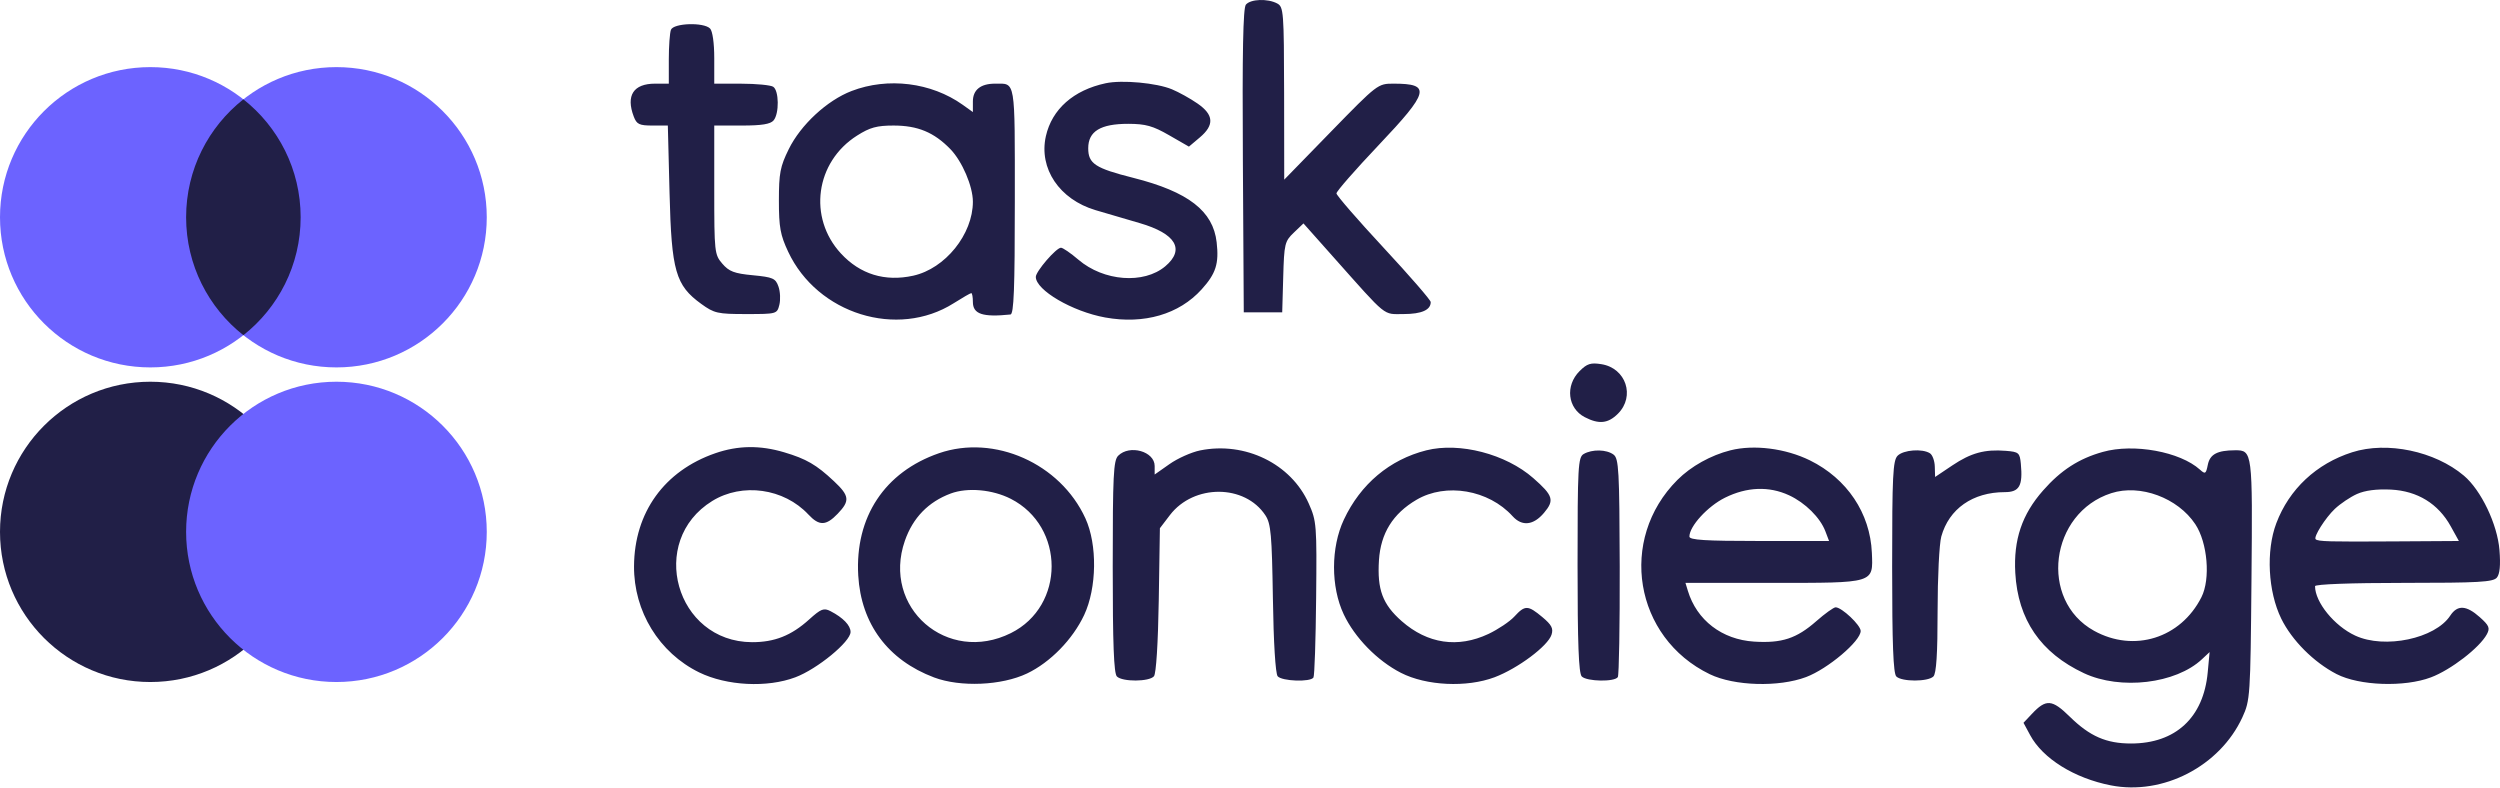
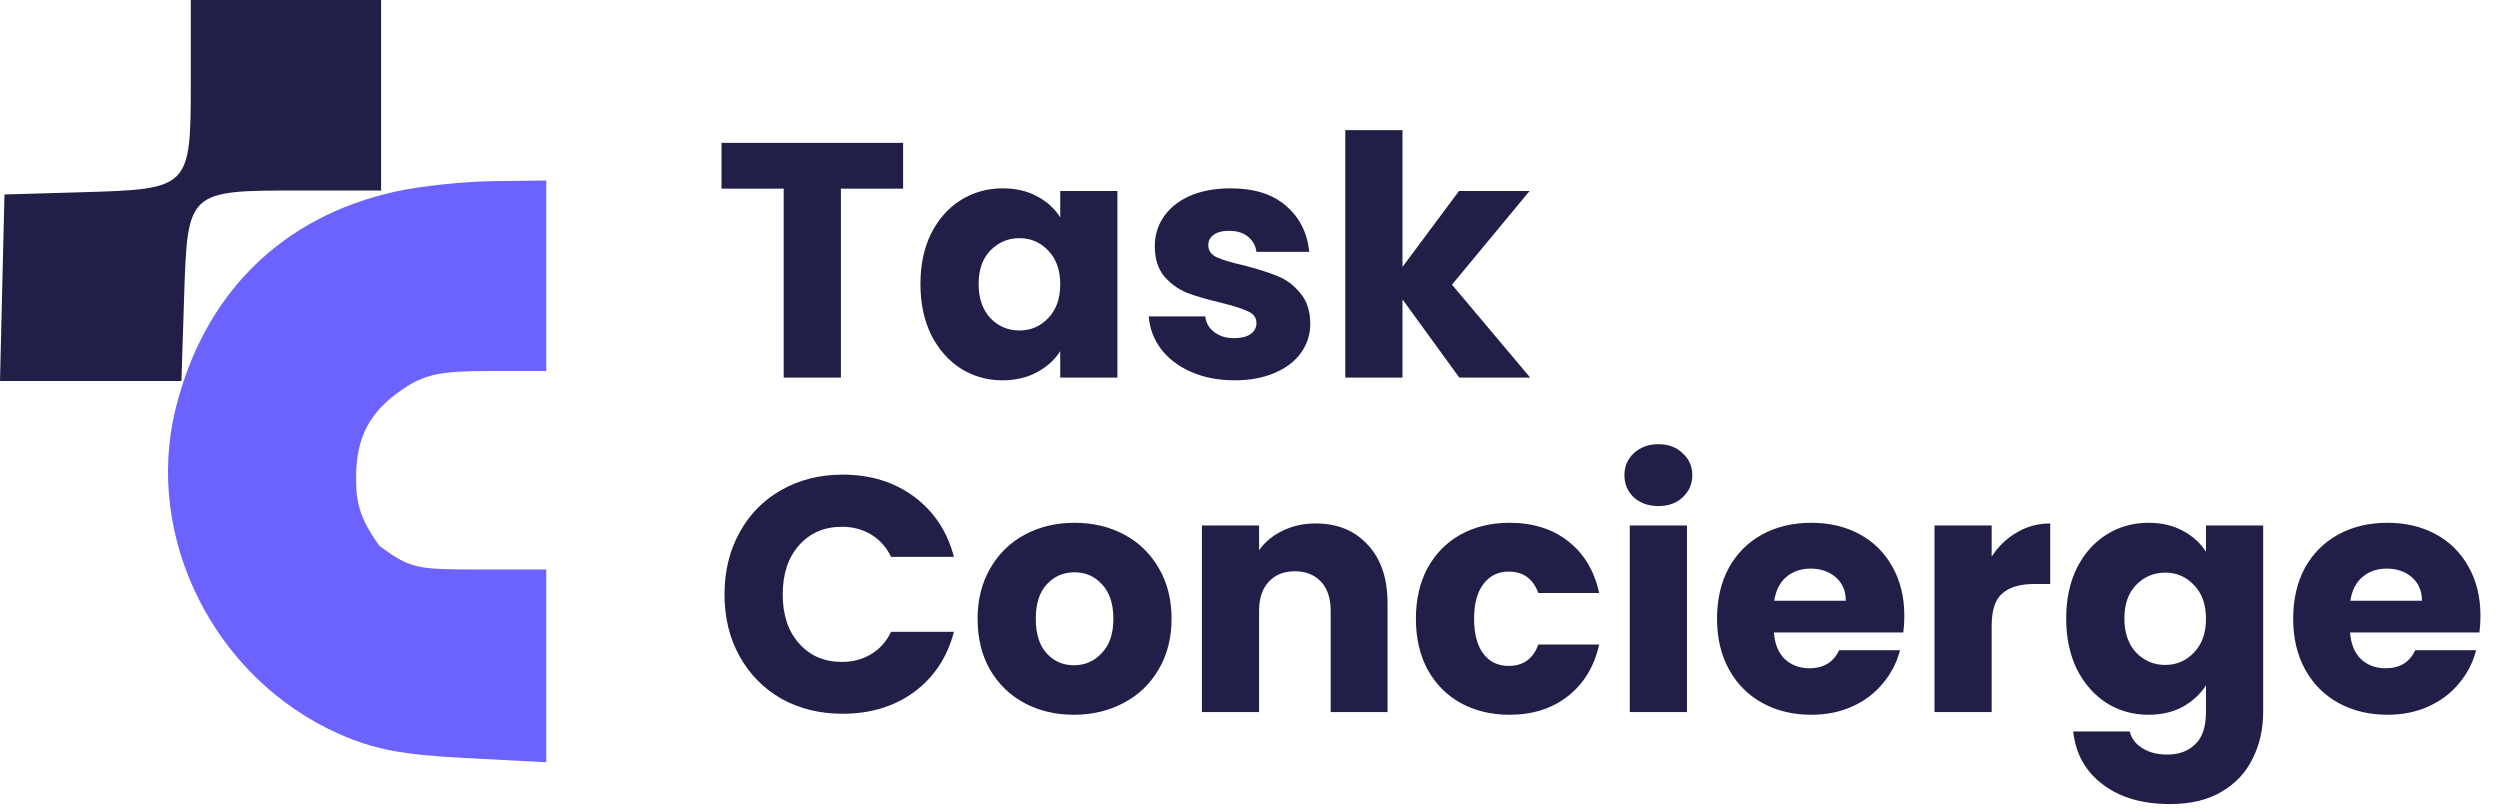
- <svg xmlns="http://www.w3.org/2000/svg" width="254" height="80" viewBox="0 0 254 80" fill="none">
-   <path fill-rule="evenodd" clip-rule="evenodd" d="M126.583 0.47C126.295 0.818 126.208 5.275 126.276 16.342L126.367 31.73H130.273L130.375 28.151C130.469 24.768 130.53 24.518 131.454 23.633L132.432 22.699L135.504 26.153C141.034 32.366 140.473 31.908 142.613 31.908C144.432 31.908 145.375 31.488 145.36 30.686C145.356 30.481 143.201 27.999 140.572 25.169C137.943 22.339 135.791 19.857 135.784 19.649C135.78 19.441 137.697 17.25 140.038 14.78C145.235 9.301 145.432 8.499 141.579 8.499C139.992 8.499 139.947 8.533 135.227 13.376L130.477 18.253L130.466 9.486C130.451 1.189 130.413 0.701 129.765 0.353C128.791 -0.166 127.06 -0.101 126.583 0.47ZM68.167 3.028C68.049 3.338 67.951 4.696 67.951 6.043V8.499H66.557C64.356 8.499 63.576 9.702 64.39 11.844C64.689 12.63 64.951 12.755 66.295 12.755H67.852L68.026 19.626C68.223 27.538 68.64 28.991 71.25 30.879C72.568 31.832 72.913 31.908 75.811 31.908C78.905 31.908 78.951 31.896 79.182 30.973C79.311 30.459 79.273 29.619 79.091 29.112C78.799 28.279 78.534 28.162 76.489 27.965C74.606 27.788 74.068 27.583 73.39 26.792C72.595 25.869 72.568 25.623 72.568 19.297V12.755H75.367C77.398 12.755 78.28 12.612 78.598 12.233C79.182 11.53 79.151 9.191 78.553 8.813C78.288 8.646 76.833 8.506 75.322 8.503L72.568 8.499V5.907C72.568 4.367 72.394 3.149 72.14 2.895C71.489 2.241 68.432 2.343 68.167 3.028ZM112.341 8.457C109.068 9.157 106.879 11.094 106.261 13.834C105.523 17.118 107.636 20.262 111.31 21.352C112.363 21.666 114.379 22.256 115.788 22.665C119.47 23.735 120.424 25.343 118.39 27.057C116.204 28.892 112.136 28.582 109.564 26.384C108.784 25.714 107.985 25.169 107.795 25.169C107.31 25.169 105.238 27.572 105.238 28.132C105.238 29.479 108.947 31.651 112.288 32.256C116.242 32.971 119.795 31.934 122.087 29.399C123.534 27.799 123.86 26.789 123.613 24.621C123.254 21.435 120.735 19.486 115.148 18.071C111.269 17.091 110.564 16.63 110.564 15.06C110.564 13.338 111.814 12.578 114.632 12.581C116.401 12.585 117.132 12.789 118.788 13.743L120.795 14.897L121.894 13.97C123.398 12.706 123.329 11.662 121.663 10.515C120.932 10.008 119.765 9.361 119.072 9.074C117.511 8.423 113.996 8.102 112.341 8.457ZM86.526 9.244C84.03 10.201 81.352 12.68 80.132 15.165C79.265 16.925 79.136 17.602 79.136 20.379C79.136 23.092 79.28 23.875 80.079 25.578C83.045 31.9 91.178 34.428 96.898 30.807C97.788 30.243 98.591 29.781 98.682 29.781C98.773 29.781 98.845 30.186 98.845 30.678C98.845 31.915 99.837 32.245 102.663 31.953C103.007 31.919 103.106 29.35 103.106 20.421C103.106 7.901 103.208 8.499 101.102 8.499C99.629 8.499 98.845 9.127 98.845 10.307V11.386L97.807 10.644C94.614 8.374 90.212 7.829 86.526 9.244ZM87.076 13.777C82.845 16.456 82.072 22.108 85.436 25.752C87.386 27.867 89.913 28.643 92.78 28.011C96.03 27.296 98.845 23.807 98.845 20.493C98.845 18.923 97.757 16.388 96.557 15.15C94.894 13.44 93.242 12.755 90.784 12.755C89.083 12.755 88.382 12.948 87.076 13.777ZM160.485 37.704C159.007 39.18 159.269 41.484 161.015 42.385C162.454 43.13 163.382 43.032 164.382 42.033C166.155 40.262 165.2 37.398 162.704 37.001C161.617 36.827 161.246 36.944 160.485 37.704ZM72.678 46.047C67.496 47.837 64.451 52.067 64.417 57.523C64.386 62.12 66.97 66.327 71.038 68.317C73.837 69.683 77.947 69.891 80.807 68.813C83.034 67.977 86.417 65.2 86.417 64.208C86.417 63.542 85.659 62.755 84.386 62.097C83.697 61.741 83.42 61.847 82.212 62.937C80.394 64.579 78.689 65.252 76.398 65.245C68.651 65.211 65.769 54.969 72.364 50.901C75.417 49.017 79.644 49.611 82.129 52.271C83.231 53.452 83.924 53.433 85.11 52.195C86.371 50.879 86.314 50.379 84.731 48.892C82.943 47.212 81.92 46.622 79.667 45.952C77.212 45.222 74.977 45.252 72.678 46.047ZM95.401 46.047C89.882 47.954 86.856 52.536 87.197 58.465C87.485 63.391 90.212 67.061 94.901 68.828C97.579 69.834 101.761 69.656 104.352 68.423C106.708 67.296 108.985 64.965 110.151 62.483C111.443 59.728 111.5 55.328 110.276 52.661C107.723 47.084 101.026 44.106 95.401 46.047ZM121.928 45.763C121.049 45.945 119.651 46.565 118.822 47.152L117.314 48.211V47.345C117.314 45.862 114.769 45.143 113.61 46.3C113.125 46.781 113.053 48.306 113.053 57.579C113.053 65.445 113.167 68.415 113.477 68.73C114.042 69.29 116.769 69.274 117.242 68.707C117.466 68.438 117.659 65.343 117.731 60.962L117.845 53.667L118.867 52.328C121.288 49.165 126.481 49.18 128.568 52.362C129.125 53.206 129.223 54.325 129.326 60.795C129.394 65.302 129.587 68.434 129.81 68.707C130.235 69.214 133.148 69.32 133.447 68.835C133.557 68.661 133.678 65.029 133.719 60.765C133.795 53.323 133.765 52.941 132.966 51.151C131.17 47.114 126.5 44.836 121.928 45.763ZM144.92 45.752C141.197 46.69 138.235 49.176 136.538 52.793C135.208 55.623 135.204 59.623 136.523 62.415C137.644 64.791 139.932 67.129 142.333 68.359C144.909 69.679 149.022 69.872 151.848 68.809C154.219 67.912 157.269 65.635 157.636 64.484C157.837 63.849 157.647 63.486 156.701 62.695C155.235 61.473 154.943 61.465 153.863 62.638C153.39 63.153 152.201 63.947 151.227 64.409C148.121 65.869 145.041 65.415 142.416 63.111C140.469 61.397 139.913 59.906 140.102 56.917C140.28 54.178 141.515 52.188 143.92 50.776C146.909 49.021 151.246 49.763 153.678 52.445C154.636 53.504 155.799 53.38 156.875 52.101C157.951 50.826 157.803 50.349 155.784 48.578C152.988 46.123 148.291 44.904 144.92 45.752ZM175.81 45.752C173.818 46.255 171.814 47.371 170.432 48.752C164.375 54.802 166.034 64.787 173.712 68.499C176.197 69.702 180.723 69.834 183.496 68.79C185.704 67.962 189.045 65.139 189.045 64.106C189.045 63.516 187.125 61.703 186.5 61.703C186.299 61.703 185.42 62.335 184.541 63.107C182.53 64.874 181.034 65.366 178.216 65.188C174.954 64.98 172.39 63.013 171.485 60.02L171.242 59.221H180.075C190.519 59.221 190.31 59.286 190.182 56.168C190.011 52.142 187.659 48.631 183.886 46.773C181.405 45.555 178.212 45.15 175.81 45.752ZM213.644 45.915C211.219 46.592 209.39 47.772 207.583 49.827C205.431 52.263 204.564 54.836 204.753 58.207C205.019 62.956 207.333 66.338 211.731 68.397C215.447 70.137 221.064 69.471 223.723 66.974L224.496 66.251L224.303 68.325C223.878 72.907 221.038 75.54 216.511 75.54C214 75.54 212.322 74.806 210.303 72.827C208.481 71.037 207.882 70.996 206.428 72.543L205.587 73.436L206.265 74.692C207.545 77.069 210.753 79.066 214.462 79.793C219.761 80.837 225.538 77.844 227.825 72.88C228.617 71.155 228.644 70.761 228.75 58.93C228.867 45.877 228.852 45.741 227.087 45.748C225.269 45.756 224.53 46.153 224.314 47.22C224.128 48.154 224.053 48.2 223.519 47.719C221.496 45.892 216.791 45.029 213.644 45.915ZM238.981 45.949C235.344 47.11 232.583 49.691 231.272 53.164C230.212 55.968 230.428 60.103 231.776 62.857C232.856 65.059 235.079 67.288 237.394 68.484C239.7 69.675 244.287 69.838 246.981 68.82C249.007 68.06 251.935 65.801 252.666 64.439C253.003 63.807 252.901 63.557 251.943 62.702C250.575 61.484 249.674 61.439 248.943 62.551C247.409 64.885 242.284 65.964 239.295 64.579C237.17 63.599 235.208 61.185 235.208 59.554C235.208 59.358 238.867 59.221 244.223 59.221C251.84 59.221 253.303 59.138 253.681 58.684C253.984 58.321 254.068 57.42 253.947 55.892C253.734 53.262 252.087 49.812 250.333 48.328C247.382 45.835 242.522 44.817 238.981 45.949ZM160.901 46.127C160.333 46.459 160.28 47.383 160.28 57.394C160.28 65.404 160.394 68.415 160.708 68.73C161.227 69.248 164.057 69.297 164.371 68.79C164.492 68.593 164.579 63.523 164.564 57.53C164.534 47.772 164.469 46.584 163.935 46.187C163.223 45.654 161.761 45.627 160.901 46.127ZM192.799 46.3C192.318 46.781 192.242 48.306 192.242 57.579C192.242 65.445 192.356 68.415 192.666 68.73C193.219 69.278 195.878 69.278 196.432 68.73C196.731 68.431 196.86 66.444 196.86 62.078C196.86 58.654 197.03 55.249 197.235 54.511C198.019 51.692 200.431 50.005 203.685 50.001C205.17 50.001 205.53 49.361 205.318 47.122C205.212 46.002 205.11 45.911 203.799 45.805C201.651 45.631 200.253 46.013 198.348 47.292L196.606 48.461L196.575 47.401C196.56 46.823 196.337 46.21 196.079 46.051C195.307 45.559 193.394 45.706 192.799 46.3ZM96.602 50.137C94.318 50.988 92.754 52.596 91.936 54.938C89.572 61.73 96.239 67.541 102.708 64.322C108.231 61.571 108.223 53.497 102.693 50.678C100.833 49.732 98.307 49.505 96.602 50.137ZM175.254 50.568C173.488 51.446 171.644 53.467 171.644 54.515C171.644 54.863 173.246 54.965 178.738 54.965H185.833L185.462 53.989C184.935 52.593 183.409 51.079 181.765 50.319C179.727 49.377 177.477 49.464 175.254 50.568ZM214.515 50.103C208.253 52.112 207.136 60.977 212.753 64.087C216.81 66.331 221.56 64.848 223.666 60.674C224.602 58.824 224.291 55.143 223.045 53.262C221.269 50.58 217.443 49.161 214.515 50.103ZM239.469 50.19C238.787 50.496 237.776 51.178 237.219 51.703C236.253 52.619 235.03 54.556 235.272 54.787C235.511 55.018 236.632 55.048 243.136 55.007L249.822 54.965L248.996 53.474C247.727 51.174 245.613 49.88 242.928 49.744C241.469 49.672 240.291 49.823 239.469 50.19Z" fill="#211F47" />
-   <ellipse cx="15.273" cy="22.074" rx="15.273" ry="15.255" fill="#6C63FF" />
-   <ellipse cx="15.273" cy="54.038" rx="15.273" ry="15.255" fill="#211F47" />
-   <ellipse cx="34.182" cy="22.074" rx="15.273" ry="15.255" fill="#6C63FF" />
-   <ellipse cx="34.182" cy="54.038" rx="15.273" ry="15.255" fill="#6C63FF" />
-   <path d="M24.727 10.093C28.27 12.886 30.545 17.215 30.545 22.074C30.545 26.934 28.27 31.262 24.727 34.056C21.183 31.262 18.909 26.933 18.909 22.074C18.909 17.215 21.183 12.886 24.727 10.093Z" fill="#211F47" />
+ <svg xmlns="http://www.w3.org/2000/svg" width="299" height="97" viewBox="0 0 299 97" fill="none">
+   <path fill-rule="evenodd" clip-rule="evenodd" d="M47.314 22.905C33.688 25.929 24.399 35.108 20.998 48.906C17.197 64.324 25.644 81.143 40.507 87.757C44.702 89.623 48.038 90.264 55.611 90.659L65.331 91.165V79.637V68.108H57.633C49.956 68.108 49.151 68.108 45.358 65.259C42.987 61.937 42.575 60.073 42.587 57.064C42.605 52.265 44.234 49.2 48.179 46.538C50.796 44.772 52.673 44.373 58.359 44.373H65.331V32.98V21.588L58.93 21.668C55.409 21.711 50.182 22.268 47.314 22.905Z" fill="#6C63FF" />
+   <path fill-rule="evenodd" clip-rule="evenodd" d="M22.819 9.821C22.819 22.505 22.709 22.616 9.983 22.985L0.534 23.26L0.266 34.415L0 45.57H10.848H21.698L22.021 35.524C22.431 22.789 22.434 22.785 35.802 22.785H45.577V11.393V0H34.198H22.819V9.821Z" fill="#211F47" />
+   <path d="M108.012 17.085V22.565H100.572V45.165H93.731V22.565H86.291V17.085H108.012ZM110.084 33.965C110.084 31.672 110.511 29.658 111.364 27.925C112.244 26.192 113.431 24.858 114.924 23.925C116.418 22.992 118.084 22.525 119.924 22.525C121.498 22.525 122.871 22.845 124.044 23.485C125.244 24.125 126.164 24.965 126.804 26.005V22.845H133.644V45.165H126.804V42.005C126.138 43.045 125.204 43.885 124.004 44.525C122.831 45.165 121.458 45.485 119.884 45.485C118.071 45.485 116.418 45.018 114.924 44.085C113.431 43.125 112.244 41.778 111.364 40.045C110.511 38.285 110.084 36.258 110.084 33.965ZM126.804 34.005C126.804 32.298 126.324 30.952 125.364 29.965C124.431 28.978 123.284 28.485 121.924 28.485C120.564 28.485 119.404 28.978 118.444 29.965C117.511 30.925 117.044 32.258 117.044 33.965C117.044 35.672 117.511 37.032 118.444 38.045C119.404 39.032 120.564 39.525 121.924 39.525C123.284 39.525 124.431 39.032 125.364 38.045C126.324 37.058 126.804 35.712 126.804 34.005ZM147.673 45.485C145.726 45.485 143.993 45.152 142.473 44.485C140.953 43.818 139.753 42.912 138.873 41.765C137.993 40.592 137.499 39.285 137.393 37.845H144.153C144.233 38.618 144.593 39.245 145.233 39.725C145.873 40.205 146.659 40.445 147.593 40.445C148.446 40.445 149.099 40.285 149.553 39.965C150.033 39.618 150.273 39.178 150.273 38.645C150.273 38.005 149.939 37.538 149.273 37.245C148.606 36.925 147.526 36.578 146.033 36.205C144.433 35.832 143.099 35.445 142.033 35.045C140.966 34.618 140.046 33.965 139.273 33.085C138.499 32.178 138.113 30.965 138.113 29.445C138.113 28.165 138.459 27.005 139.153 25.965C139.873 24.898 140.913 24.058 142.273 23.445C143.659 22.832 145.299 22.525 147.193 22.525C149.993 22.525 152.193 23.218 153.793 24.605C155.419 25.992 156.353 27.832 156.593 30.125H150.273C150.166 29.352 149.819 28.738 149.233 28.285C148.673 27.832 147.926 27.605 146.993 27.605C146.193 27.605 145.579 27.765 145.153 28.085C144.726 28.378 144.513 28.792 144.513 29.325C144.513 29.965 144.846 30.445 145.513 30.765C146.206 31.085 147.273 31.405 148.713 31.725C150.366 32.152 151.713 32.578 152.753 33.005C153.793 33.405 154.699 34.072 155.473 35.005C156.273 35.912 156.686 37.138 156.713 38.685C156.713 39.992 156.339 41.165 155.593 42.205C154.873 43.218 153.819 44.018 152.433 44.605C151.073 45.192 149.486 45.485 147.673 45.485ZM174.537 45.165L167.737 35.805V45.165H160.897V15.565H167.737V31.925L174.497 22.845H182.937L173.657 34.045L183.017 45.165H174.537ZM86.651 71.085C86.651 68.312 87.251 65.845 88.451 63.685C89.651 61.498 91.318 59.805 93.451 58.605C95.612 57.378 98.052 56.765 100.772 56.765C104.105 56.765 106.958 57.645 109.332 59.405C111.705 61.165 113.292 63.565 114.092 66.605H106.572C106.012 65.432 105.212 64.538 104.172 63.925C103.158 63.312 101.998 63.005 100.692 63.005C98.585 63.005 96.878 63.738 95.572 65.205C94.265 66.672 93.612 68.632 93.612 71.085C93.612 73.538 94.265 75.498 95.572 76.965C96.878 78.432 98.585 79.165 100.692 79.165C101.998 79.165 103.158 78.858 104.172 78.245C105.212 77.632 106.012 76.738 106.572 75.565H114.092C113.292 78.605 111.705 81.005 109.332 82.765C106.958 84.498 104.105 85.365 100.772 85.365C98.052 85.365 95.612 84.765 93.451 83.565C91.318 82.338 89.651 80.645 88.451 78.485C87.251 76.325 86.651 73.858 86.651 71.085ZM128.44 85.485C126.254 85.485 124.28 85.018 122.52 84.085C120.787 83.152 119.414 81.818 118.4 80.085C117.414 78.352 116.92 76.325 116.92 74.005C116.92 71.712 117.427 69.698 118.44 67.965C119.454 66.205 120.84 64.858 122.6 63.925C124.36 62.992 126.334 62.525 128.52 62.525C130.707 62.525 132.68 62.992 134.44 63.925C136.2 64.858 137.587 66.205 138.6 67.965C139.614 69.698 140.12 71.712 140.12 74.005C140.12 76.298 139.6 78.325 138.56 80.085C137.547 81.818 136.147 83.152 134.36 84.085C132.6 85.018 130.627 85.485 128.44 85.485ZM128.44 79.565C129.747 79.565 130.854 79.085 131.76 78.125C132.694 77.165 133.16 75.792 133.16 74.005C133.16 72.218 132.707 70.845 131.8 69.885C130.92 68.925 129.827 68.445 128.52 68.445C127.187 68.445 126.08 68.925 125.2 69.885C124.32 70.818 123.88 72.192 123.88 74.005C123.88 75.792 124.307 77.165 125.16 78.125C126.04 79.085 127.134 79.565 128.44 79.565ZM157.349 62.605C159.962 62.605 162.042 63.458 163.589 65.165C165.162 66.845 165.949 69.165 165.949 72.125V85.165H159.149V73.045C159.149 71.552 158.762 70.392 157.989 69.565C157.216 68.738 156.176 68.325 154.869 68.325C153.562 68.325 152.522 68.738 151.749 69.565C150.976 70.392 150.589 71.552 150.589 73.045V85.165H143.749V62.845H150.589V65.805C151.282 64.818 152.216 64.045 153.389 63.485C154.562 62.898 155.882 62.605 157.349 62.605ZM169.342 74.005C169.342 71.685 169.809 69.658 170.742 67.925C171.702 66.192 173.022 64.858 174.702 63.925C176.409 62.992 178.356 62.525 180.542 62.525C183.342 62.525 185.676 63.258 187.542 64.725C189.436 66.192 190.676 68.258 191.262 70.925H183.982C183.369 69.218 182.182 68.365 180.422 68.365C179.169 68.365 178.169 68.858 177.422 69.845C176.676 70.805 176.302 72.192 176.302 74.005C176.302 75.818 176.676 77.218 177.422 78.205C178.169 79.165 179.169 79.645 180.422 79.645C182.182 79.645 183.369 78.792 183.982 77.085H191.262C190.676 79.698 189.436 81.752 187.542 83.245C185.649 84.738 183.316 85.485 180.542 85.485C178.356 85.485 176.409 85.018 174.702 84.085C173.022 83.152 171.702 81.818 170.742 80.085C169.809 78.352 169.342 76.325 169.342 74.005ZM198.361 60.525C197.161 60.525 196.174 60.178 195.401 59.485C194.654 58.765 194.281 57.885 194.281 56.845C194.281 55.778 194.654 54.898 195.401 54.205C196.174 53.485 197.161 53.125 198.361 53.125C199.534 53.125 200.494 53.485 201.241 54.205C202.014 54.898 202.401 55.778 202.401 56.845C202.401 57.885 202.014 58.765 201.241 59.485C200.494 60.178 199.534 60.525 198.361 60.525ZM201.761 62.845V85.165H194.921V62.845H201.761ZM227.758 73.645C227.758 74.285 227.718 74.952 227.638 75.645H212.158C212.264 77.032 212.704 78.098 213.478 78.845C214.278 79.565 215.251 79.925 216.398 79.925C218.104 79.925 219.291 79.205 219.958 77.765H227.238C226.864 79.232 226.184 80.552 225.198 81.725C224.238 82.898 223.024 83.818 221.558 84.485C220.091 85.152 218.451 85.485 216.638 85.485C214.451 85.485 212.504 85.018 210.798 84.085C209.091 83.152 207.758 81.818 206.798 80.085C205.838 78.352 205.358 76.325 205.358 74.005C205.358 71.685 205.824 69.658 206.758 67.925C207.718 66.192 209.051 64.858 210.758 63.925C212.464 62.992 214.424 62.525 216.638 62.525C218.798 62.525 220.718 62.978 222.398 63.885C224.078 64.792 225.384 66.085 226.318 67.765C227.278 69.445 227.758 71.405 227.758 73.645ZM220.758 71.845C220.758 70.672 220.358 69.738 219.558 69.045C218.758 68.352 217.758 68.005 216.558 68.005C215.411 68.005 214.438 68.338 213.638 69.005C212.864 69.672 212.384 70.618 212.198 71.845H220.758ZM238.206 66.565C239.006 65.338 240.006 64.378 241.206 63.685C242.406 62.965 243.74 62.605 245.206 62.605V69.845H243.326C241.62 69.845 240.34 70.218 239.486 70.965C238.633 71.685 238.206 72.965 238.206 74.805V85.165H231.366V62.845H238.206V66.565ZM256.956 62.525C258.529 62.525 259.902 62.845 261.076 63.485C262.276 64.125 263.196 64.965 263.836 66.005V62.845H270.676V85.125C270.676 87.178 270.262 89.032 269.436 90.685C268.636 92.365 267.396 93.698 265.716 94.685C264.062 95.672 261.996 96.165 259.516 96.165C256.209 96.165 253.529 95.378 251.476 93.805C249.422 92.258 248.249 90.152 247.956 87.485H254.716C254.929 88.338 255.436 89.005 256.236 89.485C257.036 89.992 258.022 90.245 259.196 90.245C260.609 90.245 261.729 89.832 262.556 89.005C263.409 88.205 263.836 86.912 263.836 85.125V81.965C263.169 83.005 262.249 83.858 261.076 84.525C259.902 85.165 258.529 85.485 256.956 85.485C255.116 85.485 253.449 85.018 251.956 84.085C250.462 83.125 249.276 81.778 248.396 80.045C247.542 78.285 247.116 76.258 247.116 73.965C247.116 71.672 247.542 69.658 248.396 67.925C249.276 66.192 250.462 64.858 251.956 63.925C253.449 62.992 255.116 62.525 256.956 62.525ZM263.836 74.005C263.836 72.298 263.356 70.952 262.396 69.965C261.462 68.978 260.316 68.485 258.956 68.485C257.596 68.485 256.436 68.978 255.476 69.965C254.542 70.925 254.076 72.258 254.076 73.965C254.076 75.672 254.542 77.032 255.476 78.045C256.436 79.032 257.596 79.525 258.956 79.525C260.316 79.525 261.462 79.032 262.396 78.045C263.356 77.058 263.836 75.712 263.836 74.005ZM296.664 73.645C296.664 74.285 296.624 74.952 296.544 75.645H281.064C281.171 77.032 281.611 78.098 282.384 78.845C283.184 79.565 284.157 79.925 285.304 79.925C287.011 79.925 288.197 79.205 288.864 77.765H296.144C295.771 79.232 295.091 80.552 294.104 81.725C293.144 82.898 291.931 83.818 290.464 84.485C288.997 85.152 287.357 85.485 285.544 85.485C283.357 85.485 281.411 85.018 279.704 84.085C277.997 83.152 276.664 81.818 275.704 80.085C274.744 78.352 274.264 76.325 274.264 74.005C274.264 71.685 274.731 69.658 275.664 67.925C276.624 66.192 277.957 64.858 279.664 63.925C281.371 62.992 283.331 62.525 285.544 62.525C287.704 62.525 289.624 62.978 291.304 63.885C292.984 64.792 294.291 66.085 295.224 67.765C296.184 69.445 296.664 71.405 296.664 73.645ZM289.664 71.845C289.664 70.672 289.264 69.738 288.464 69.045C287.664 68.352 286.664 68.005 285.464 68.005C284.317 68.005 283.344 68.338 282.544 69.005C281.771 69.672 281.291 70.618 281.104 71.845H289.664Z" fill="#211F47" />
</svg>
